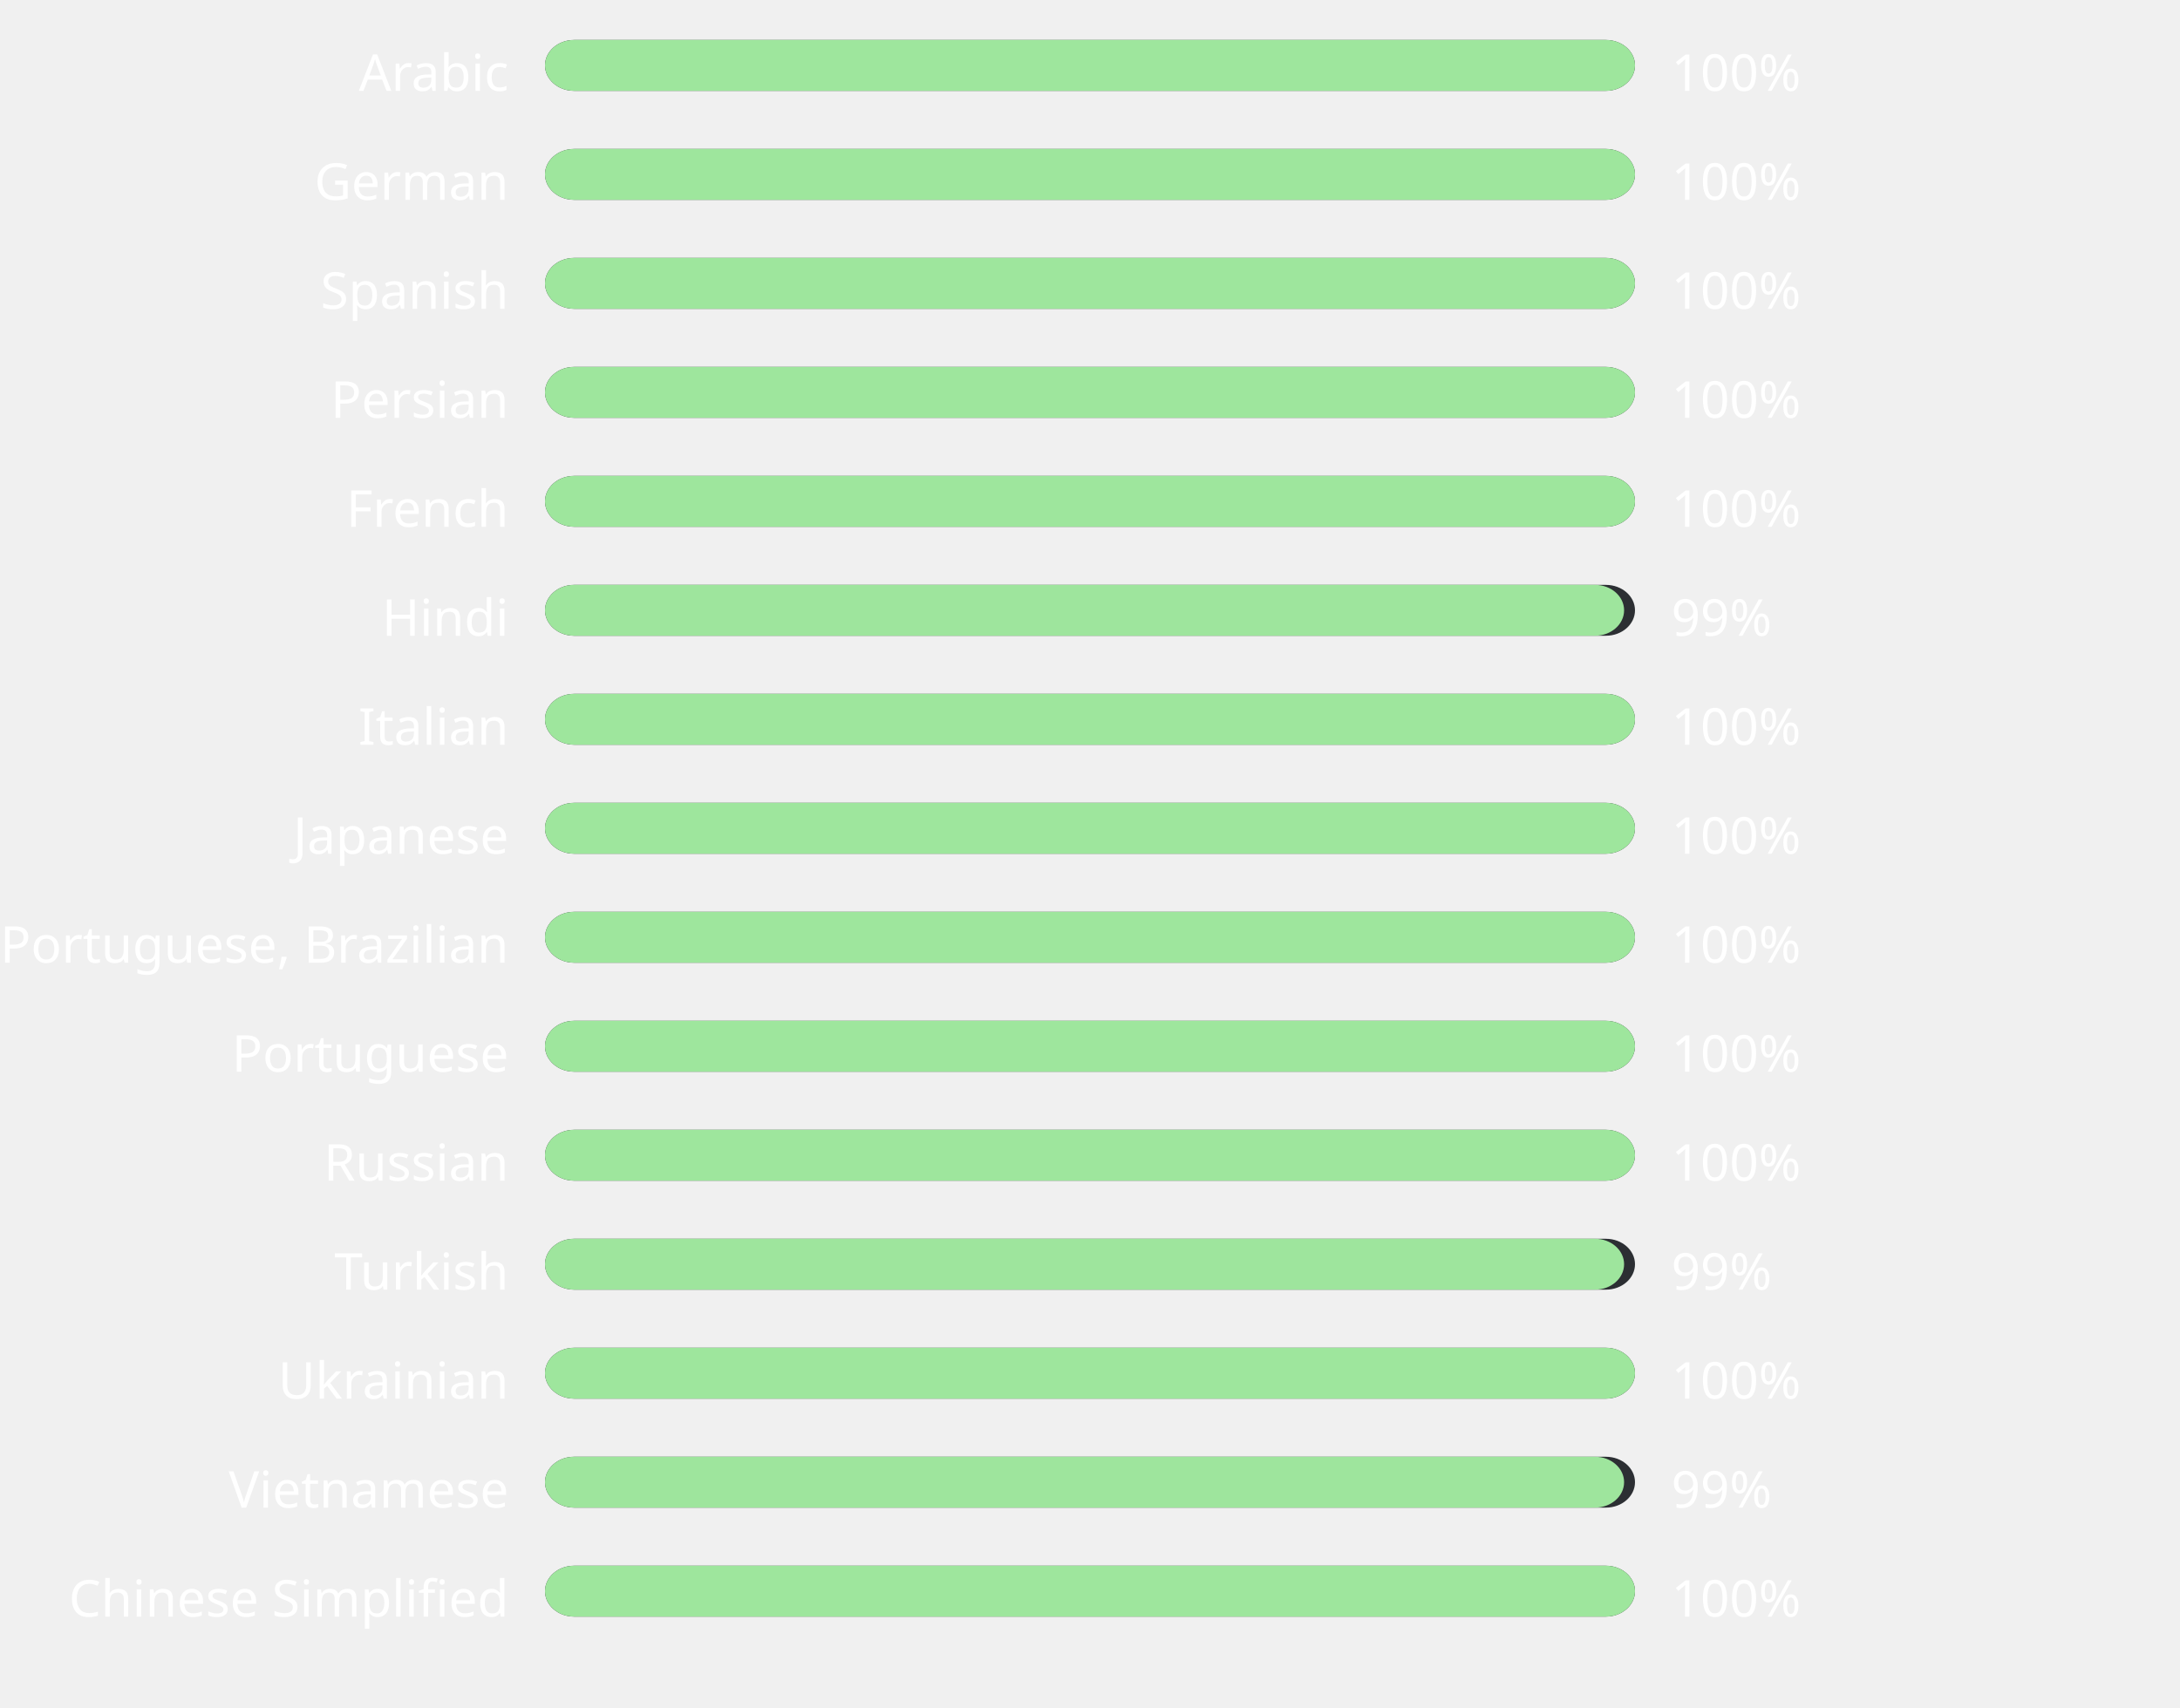
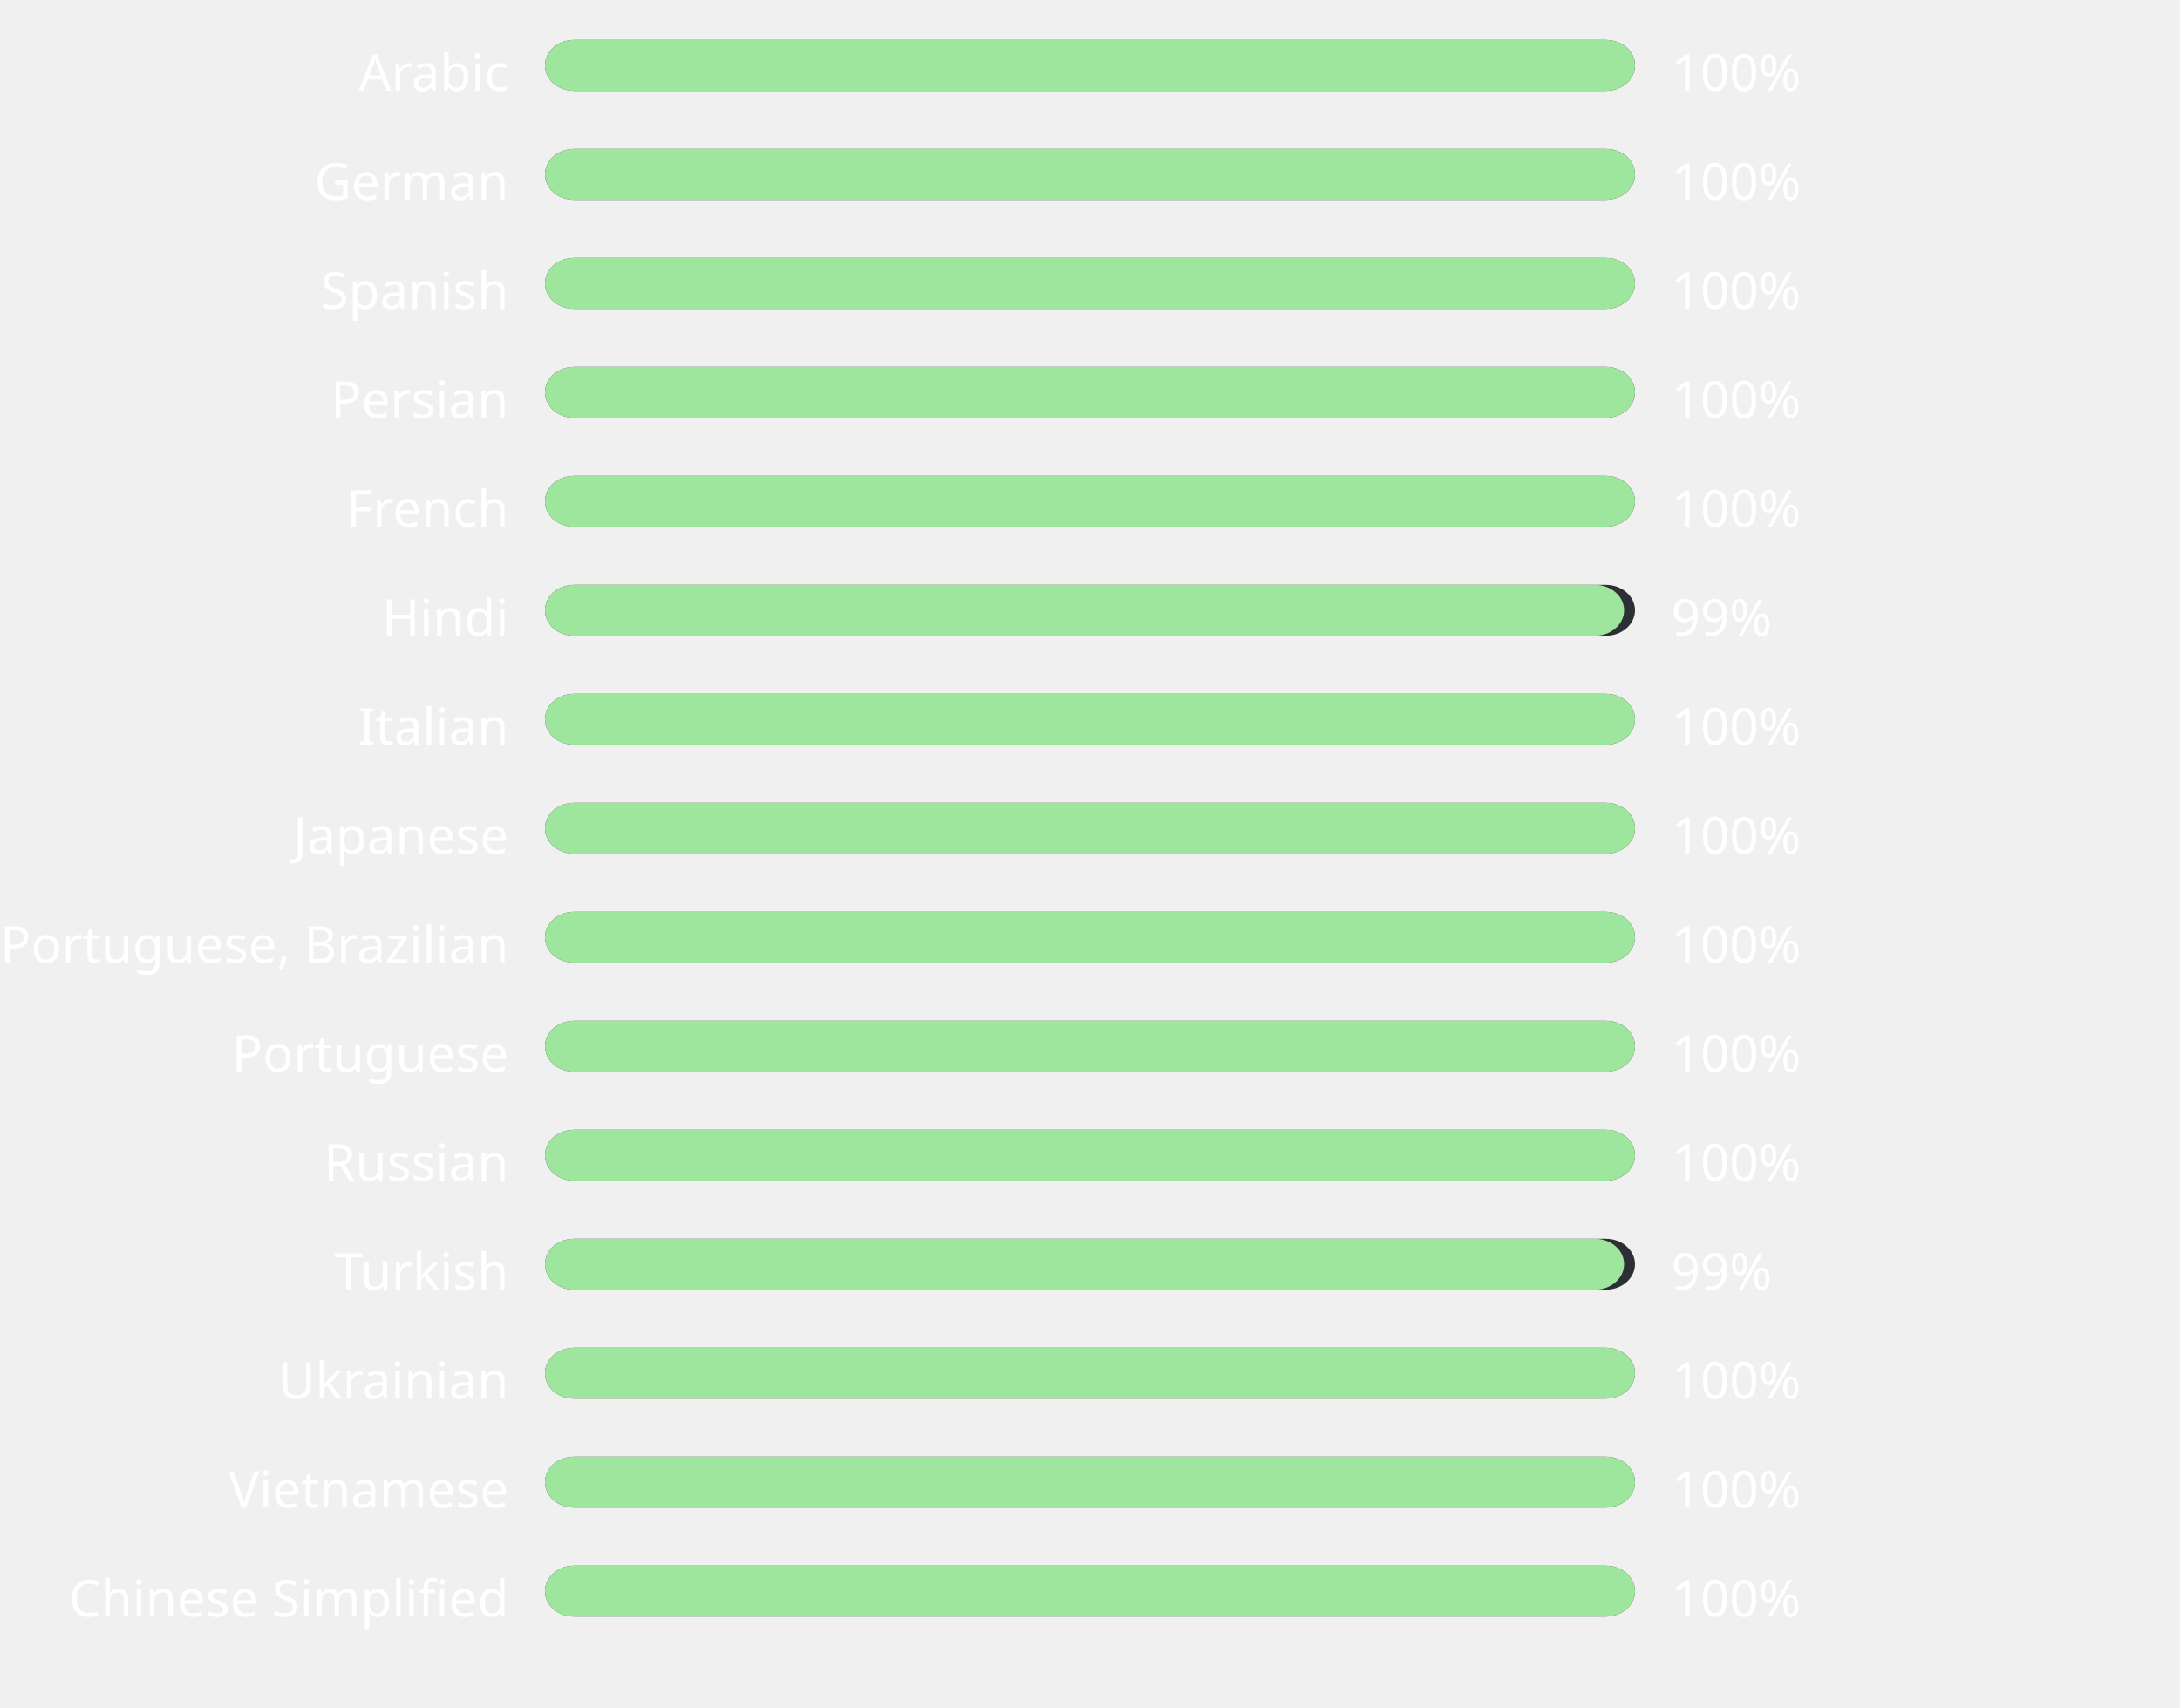
<svg xmlns="http://www.w3.org/2000/svg" width="600" height="470" style="background:#00000000">
  <style>text { font-family: sans-serif; font-size: 14px; fill: #ffffff; }</style>
  <text x="140" y="25" text-anchor="end">Arabic</text>
  <rect x="150" y="11" width="300" height="14" fill="#2C2F33" rx="8" ry="8" />
  <rect x="150" y="11" width="300" height="14" fill="#9ee69d" rx="8" ry="8" />
  <text x="460" y="25" text-anchor="start">100%</text>
  <text x="140" y="55" text-anchor="end">German</text>
  <rect x="150" y="41" width="300" height="14" fill="#2C2F33" rx="8" ry="8" />
  <rect x="150" y="41" width="300" height="14" fill="#9ee69d" rx="8" ry="8" />
  <text x="460" y="55" text-anchor="start">100%</text>
  <text x="140" y="85" text-anchor="end">Spanish</text>
  <rect x="150" y="71" width="300" height="14" fill="#2C2F33" rx="8" ry="8" />
  <rect x="150" y="71" width="300" height="14" fill="#9ee69d" rx="8" ry="8" />
  <text x="460" y="85" text-anchor="start">100%</text>
  <text x="140" y="115" text-anchor="end">Persian</text>
  <rect x="150" y="101" width="300" height="14" fill="#2C2F33" rx="8" ry="8" />
  <rect x="150" y="101" width="300" height="14" fill="#9ee69d" rx="8" ry="8" />
  <text x="460" y="115" text-anchor="start">100%</text>
  <text x="140" y="145" text-anchor="end">French</text>
  <rect x="150" y="131" width="300" height="14" fill="#2C2F33" rx="8" ry="8" />
  <rect x="150" y="131" width="300" height="14" fill="#9ee69d" rx="8" ry="8" />
  <text x="460" y="145" text-anchor="start">100%</text>
  <text x="140" y="175" text-anchor="end">Hindi</text>
  <rect x="150" y="161" width="300" height="14" fill="#2C2F33" rx="8" ry="8" />
  <rect x="150" y="161" width="297" height="14" fill="#9ee59d" rx="8" ry="8" />
  <text x="460" y="175" text-anchor="start">99%</text>
  <text x="140" y="205" text-anchor="end">Italian</text>
  <rect x="150" y="191" width="300" height="14" fill="#2C2F33" rx="8" ry="8" />
  <rect x="150" y="191" width="300" height="14" fill="#9ee69d" rx="8" ry="8" />
  <text x="460" y="205" text-anchor="start">100%</text>
  <text x="140" y="235" text-anchor="end">Japanese</text>
  <rect x="150" y="221" width="300" height="14" fill="#2C2F33" rx="8" ry="8" />
  <rect x="150" y="221" width="300" height="14" fill="#9ee69d" rx="8" ry="8" />
  <text x="460" y="235" text-anchor="start">100%</text>
  <text x="140" y="265" text-anchor="end">Portuguese, Brazilian</text>
  <rect x="150" y="251" width="300" height="14" fill="#2C2F33" rx="8" ry="8" />
  <rect x="150" y="251" width="300" height="14" fill="#9ee69d" rx="8" ry="8" />
  <text x="460" y="265" text-anchor="start">100%</text>
  <text x="140" y="295" text-anchor="end">Portuguese</text>
  <rect x="150" y="281" width="300" height="14" fill="#2C2F33" rx="8" ry="8" />
  <rect x="150" y="281" width="300" height="14" fill="#9ee69d" rx="8" ry="8" />
  <text x="460" y="295" text-anchor="start">100%</text>
  <text x="140" y="325" text-anchor="end">Russian</text>
  <rect x="150" y="311" width="300" height="14" fill="#2C2F33" rx="8" ry="8" />
  <rect x="150" y="311" width="300" height="14" fill="#9ee69d" rx="8" ry="8" />
  <text x="460" y="325" text-anchor="start">100%</text>
  <text x="140" y="355" text-anchor="end">Turkish</text>
  <rect x="150" y="341" width="300" height="14" fill="#2C2F33" rx="8" ry="8" />
  <rect x="150" y="341" width="297" height="14" fill="#9ee59d" rx="8" ry="8" />
  <text x="460" y="355" text-anchor="start">99%</text>
  <text x="140" y="385" text-anchor="end">Ukrainian</text>
  <rect x="150" y="371" width="300" height="14" fill="#2C2F33" rx="8" ry="8" />
  <rect x="150" y="371" width="300" height="14" fill="#9ee69d" rx="8" ry="8" />
  <text x="460" y="385" text-anchor="start">100%</text>
  <text x="140" y="415" text-anchor="end">Vietnamese</text>
  <rect x="150" y="401" width="300" height="14" fill="#2C2F33" rx="8" ry="8" />
-   <rect x="150" y="401" width="297" height="14" fill="#9ee59d" rx="8" ry="8" />
-   <text x="460" y="415" text-anchor="start">99%</text>
+   <rect x="150" y="401" width="300" height="14" fill="#9ee69d" rx="8" ry="8" />
+   <text x="460" y="415" text-anchor="start">100%</text>
  <text x="140" y="445" text-anchor="end">Chinese Simplified</text>
  <rect x="150" y="431" width="300" height="14" fill="#2C2F33" rx="8" ry="8" />
  <rect x="150" y="431" width="300" height="14" fill="#9ee69d" rx="8" ry="8" />
  <text x="460" y="445" text-anchor="start">100%</text>
</svg>
